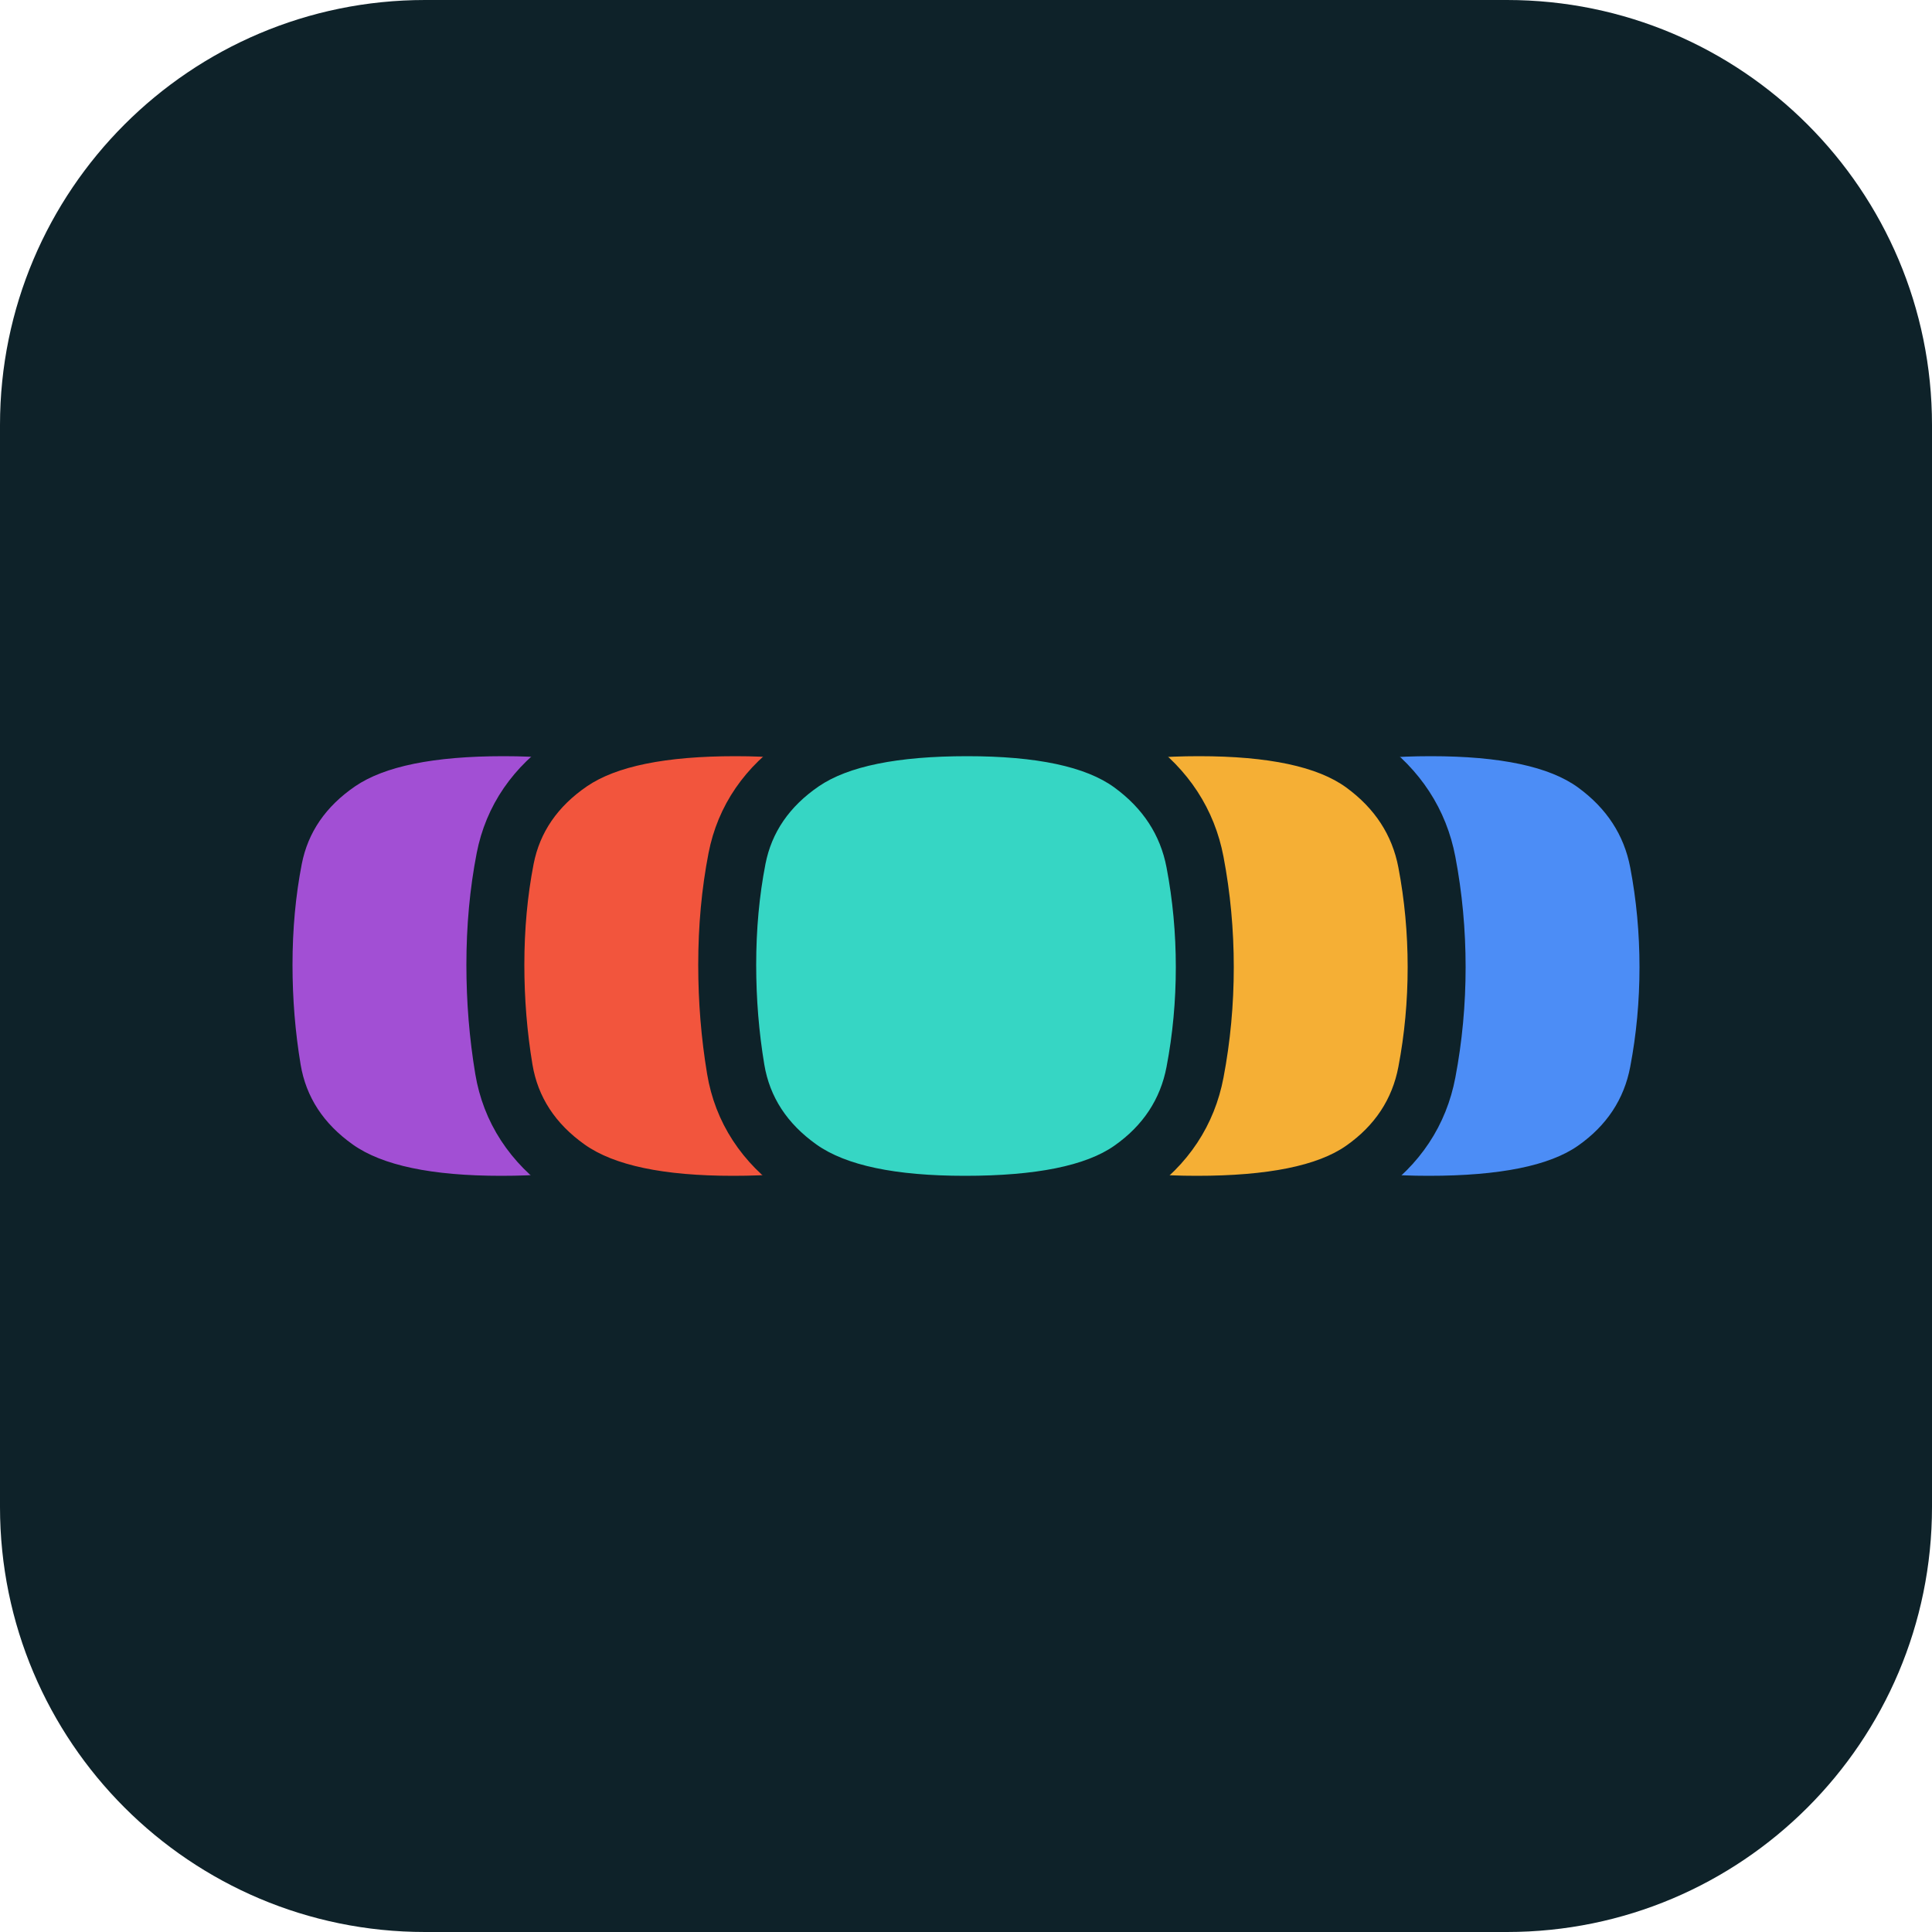
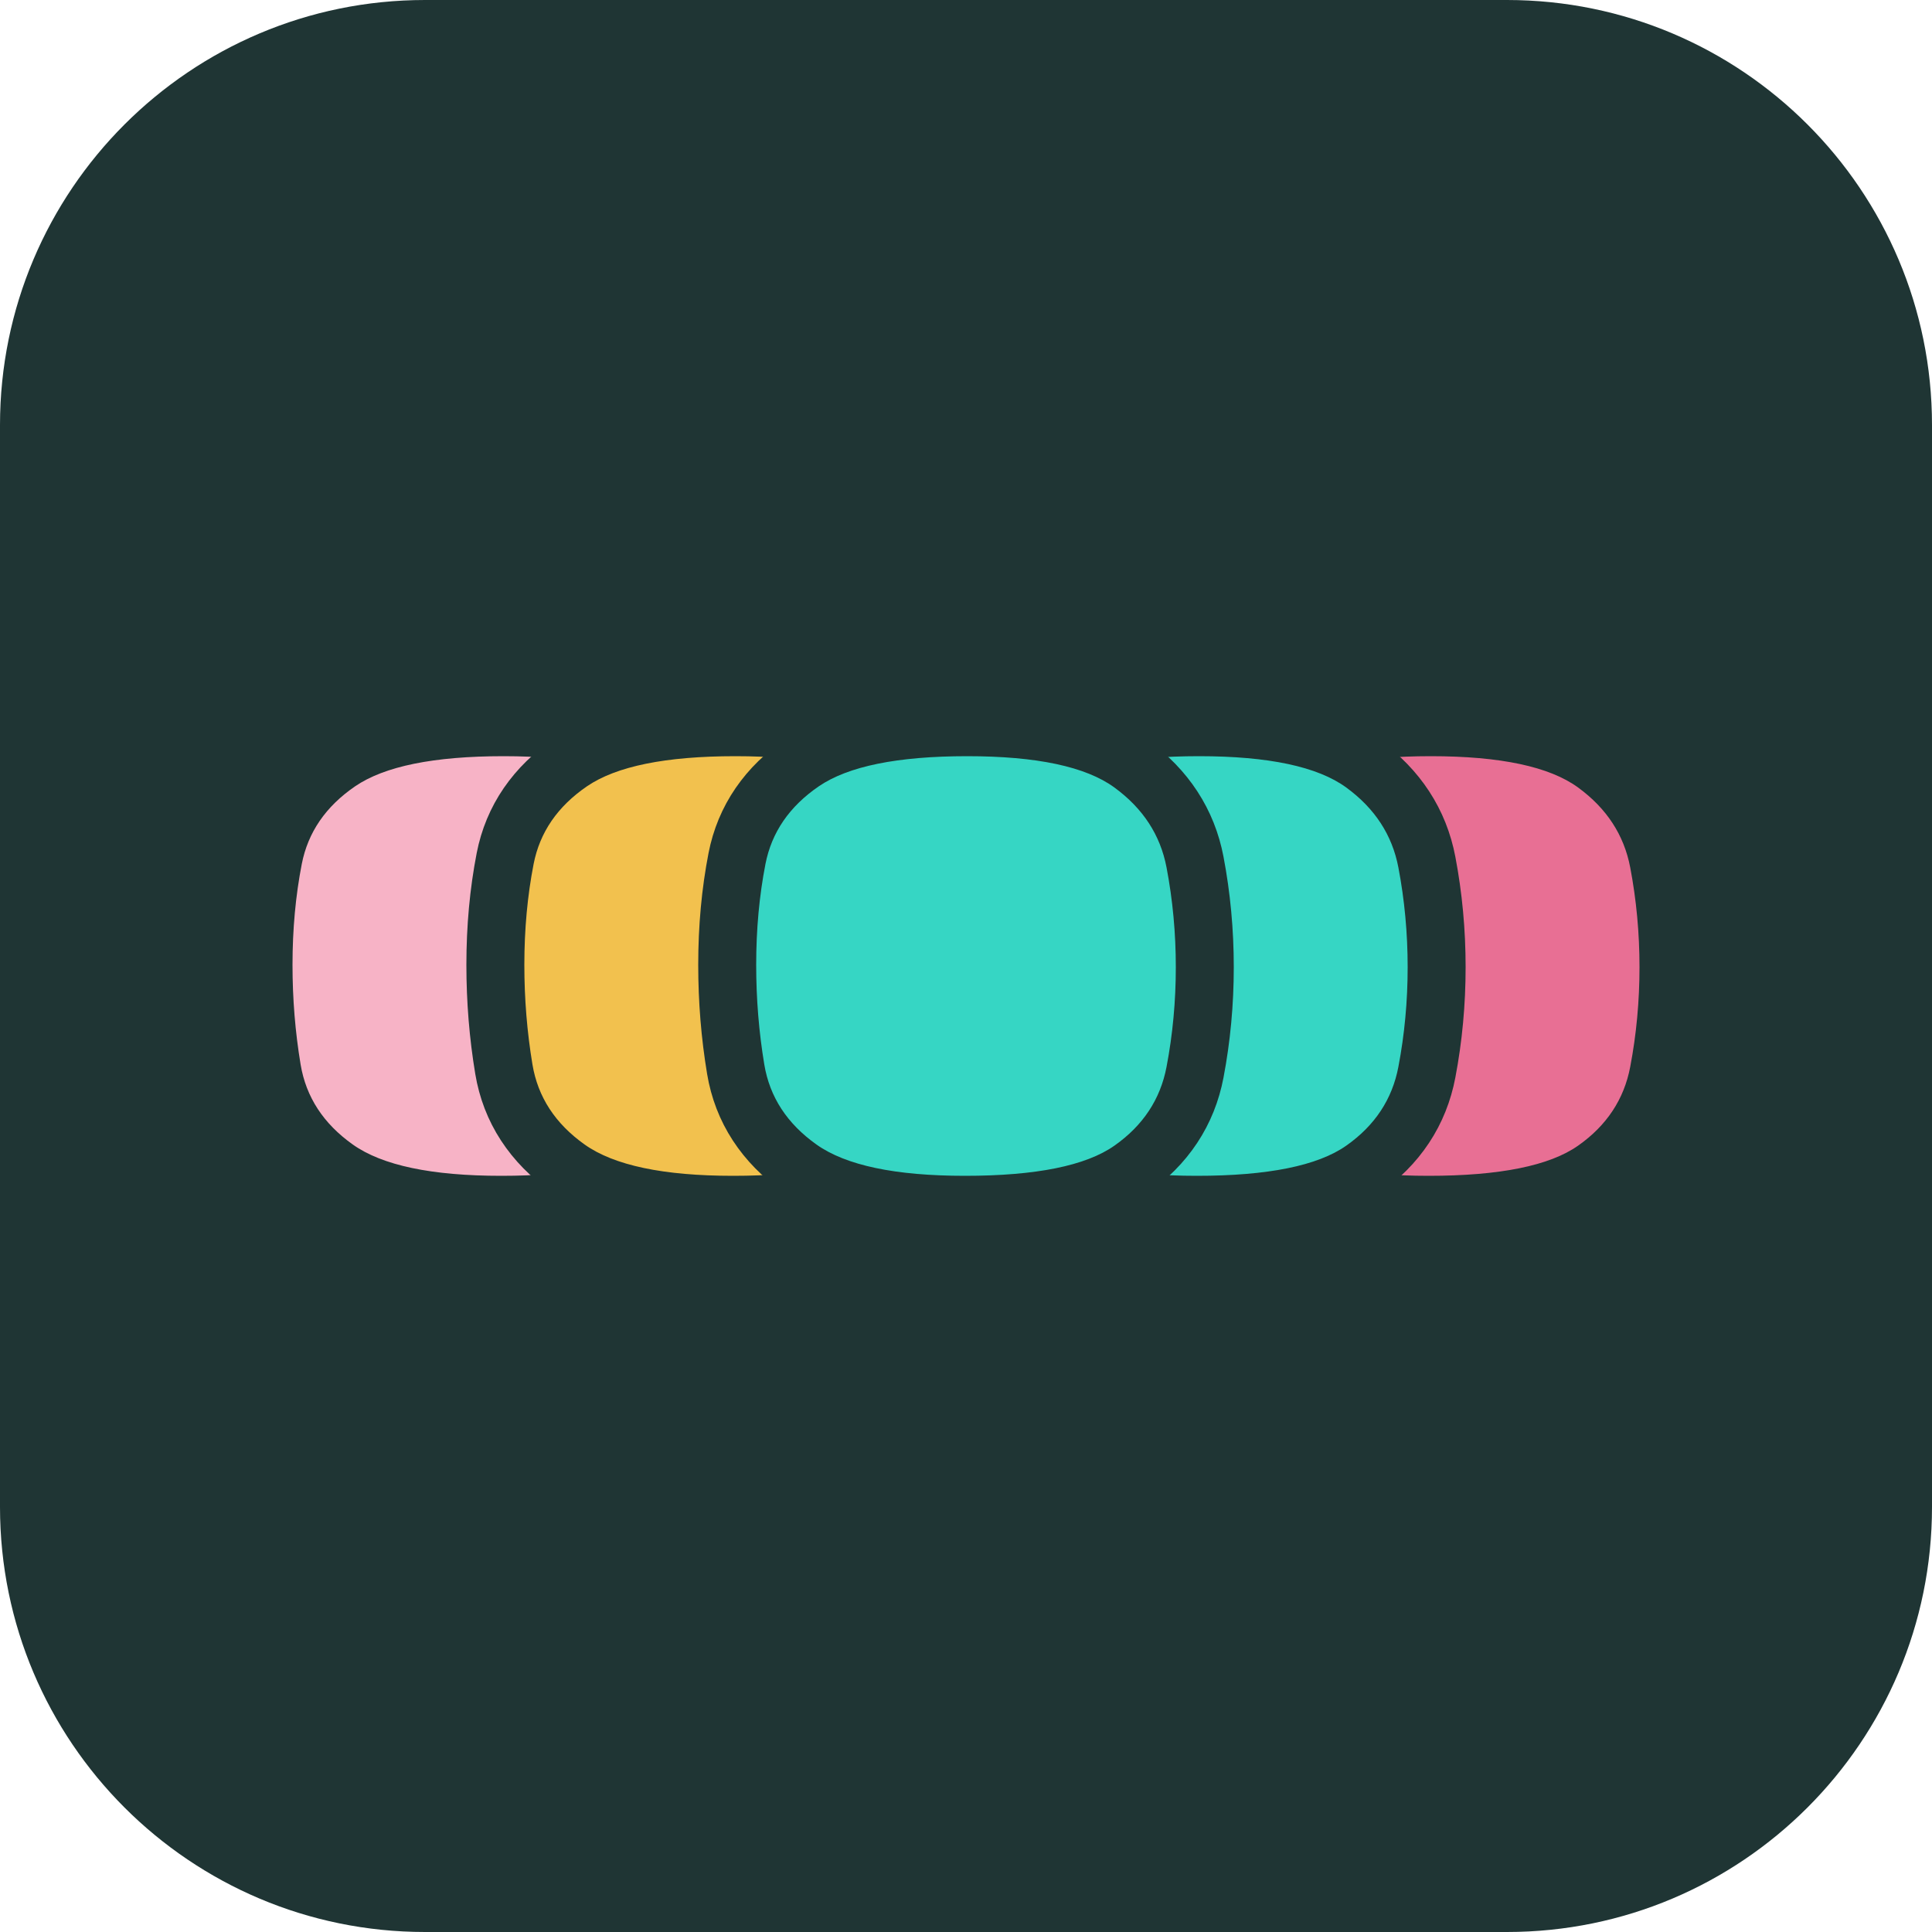
<svg xmlns="http://www.w3.org/2000/svg" viewBox="0 0 100 100">
-   <rect width="100" height="100" rx="22" fill="#0E2229" />
-   <path transform="translate(10.94 126.50) scale(0.12 -0.12)" d="M125 547Q80 547 61.0 560.5Q42 574 38.5 595.0Q35 616 35 638Q35 661 39.0 681.5Q43 702 62.0 715.0Q81 728 126 728Q171 728 189.5 714.5Q208 701 212.0 680.0Q216 659 216 637Q216 615 212.0 594.0Q208 573 189.5 560.0Q171 547 125 547Z" fill="#A24FD4" stroke="#0E2229" stroke-width="50" paint-order="stroke" />
-   <path transform="translate(58.94 126.50) scale(0.12 -0.12)" d="M125 547Q80 547 61.0 560.5Q42 574 38.5 595.0Q35 616 35 638Q35 661 39.0 681.5Q43 702 62.0 715.0Q81 728 126 728Q171 728 189.5 714.5Q208 701 212.0 680.0Q216 659 216 637Q216 615 212.0 594.0Q208 573 189.5 560.0Q171 547 125 547Z" fill="#4C8DF6" stroke="#0E2229" stroke-width="50" paint-order="stroke" />
-   <path transform="translate(22.94 126.50) scale(0.12 -0.12)" d="M125 547Q80 547 61.0 560.5Q42 574 38.5 595.0Q35 616 35 638Q35 661 39.0 681.5Q43 702 62.0 715.0Q81 728 126 728Q171 728 189.5 714.5Q208 701 212.0 680.0Q216 659 216 637Q216 615 212.0 594.0Q208 573 189.5 560.0Q171 547 125 547Z" fill="#F2553D" stroke="#0E2229" stroke-width="50" paint-order="stroke" />
-   <path transform="translate(46.94 126.50) scale(0.12 -0.12)" d="M125 547Q80 547 61.0 560.5Q42 574 38.5 595.0Q35 616 35 638Q35 661 39.0 681.5Q43 702 62.0 715.0Q81 728 126 728Q171 728 189.5 714.5Q208 701 212.0 680.0Q216 659 216 637Q216 615 212.0 594.0Q208 573 189.5 560.0Q171 547 125 547Z" fill="#F5AF35" stroke="#0E2229" stroke-width="50" paint-order="stroke" />
-   <path transform="translate(34.94 126.50) scale(0.12 -0.12)" d="M125 547Q80 547 61.0 560.5Q42 574 38.5 595.0Q35 616 35 638Q35 661 39.0 681.5Q43 702 62.0 715.0Q81 728 126 728Q171 728 189.5 714.5Q208 701 212.0 680.0Q216 659 216 637Q216 615 212.0 594.0Q208 573 189.5 560.0Q171 547 125 547Z" fill="#36D6C4" stroke="#0E2229" stroke-width="50" paint-order="stroke" />
+   <rect width="100" height="100" rx="22" fill="#1F3534" />
+   <path transform="translate(10.94 126.50) scale(0.12 -0.12)" d="M125 547Q80 547 61.0 560.5Q42 574 38.5 595.0Q35 616 35 638Q35 661 39.0 681.5Q43 702 62.0 715.0Q81 728 126 728Q171 728 189.5 714.5Q208 701 212.0 680.0Q216 659 216 637Q216 615 212.0 594.0Q208 573 189.5 560.0Q171 547 125 547Z" fill="#F7B3C6" stroke="#1F3534" stroke-width="50" paint-order="stroke" />
+   <path transform="translate(58.94 126.50) scale(0.12 -0.12)" d="M125 547Q80 547 61.0 560.5Q42 574 38.5 595.0Q35 616 35 638Q35 661 39.0 681.5Q43 702 62.0 715.0Q81 728 126 728Q171 728 189.5 714.5Q208 701 212.0 680.0Q216 659 216 637Q216 615 212.0 594.0Q208 573 189.5 560.0Q171 547 125 547Z" fill="#E86F94" stroke="#1F3534" stroke-width="50" paint-order="stroke" />
+   <path transform="translate(22.94 126.50) scale(0.12 -0.12)" d="M125 547Q80 547 61.0 560.5Q42 574 38.5 595.0Q35 616 35 638Q35 661 39.0 681.5Q43 702 62.0 715.0Q81 728 126 728Q171 728 189.5 714.5Q208 701 212.0 680.0Q216 659 216 637Q216 615 212.0 594.0Q208 573 189.5 560.0Q171 547 125 547Z" fill="#F2C14E" stroke="#1F3534" stroke-width="50" paint-order="stroke" />
+   <path transform="translate(46.94 126.50) scale(0.12 -0.12)" d="M125 547Q80 547 61.0 560.5Q42 574 38.5 595.0Q35 616 35 638Q35 661 39.0 681.5Q43 702 62.0 715.0Q81 728 126 728Q171 728 189.5 714.5Q208 701 212.0 680.0Q216 659 216 637Q216 615 212.0 594.0Q208 573 189.5 560.0Q171 547 125 547Z" fill="#36D6C4" stroke="#1F3534" stroke-width="50" paint-order="stroke" />
+   <path transform="translate(34.94 126.50) scale(0.12 -0.12)" d="M125 547Q80 547 61.0 560.5Q42 574 38.5 595.0Q35 616 35 638Q35 661 39.0 681.5Q43 702 62.0 715.0Q81 728 126 728Q171 728 189.5 714.5Q208 701 212.0 680.0Q216 659 216 637Q216 615 212.0 594.0Q208 573 189.5 560.0Q171 547 125 547Z" fill="#36D6C4" stroke="#1F3534" stroke-width="50" paint-order="stroke" />
</svg>
